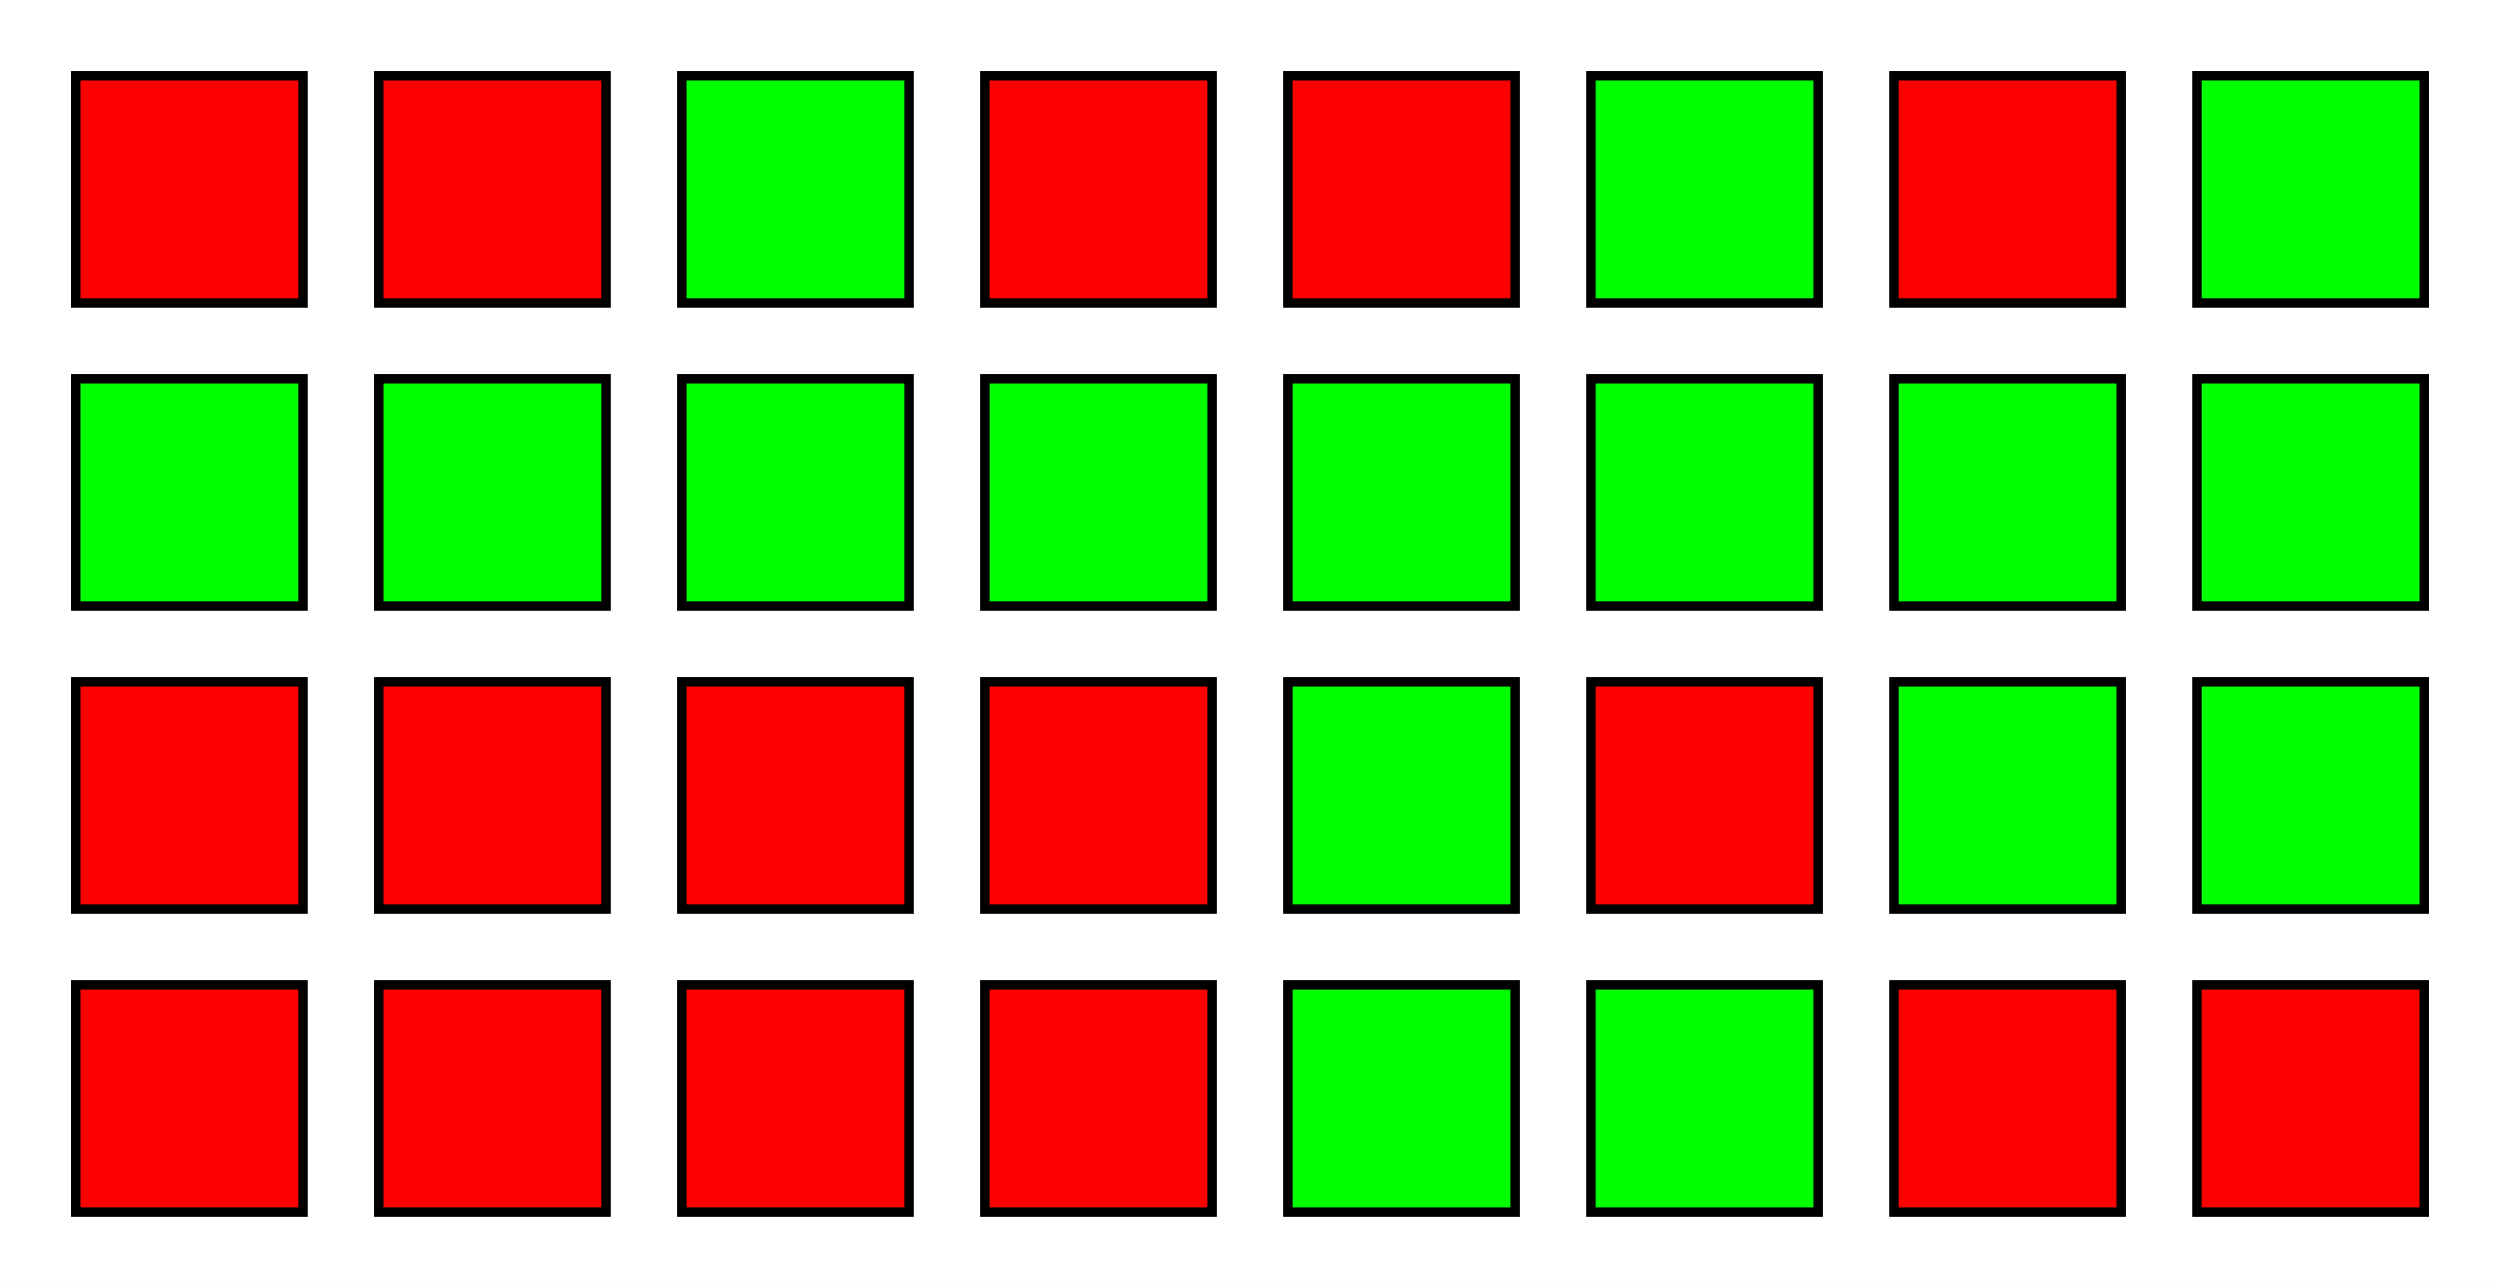
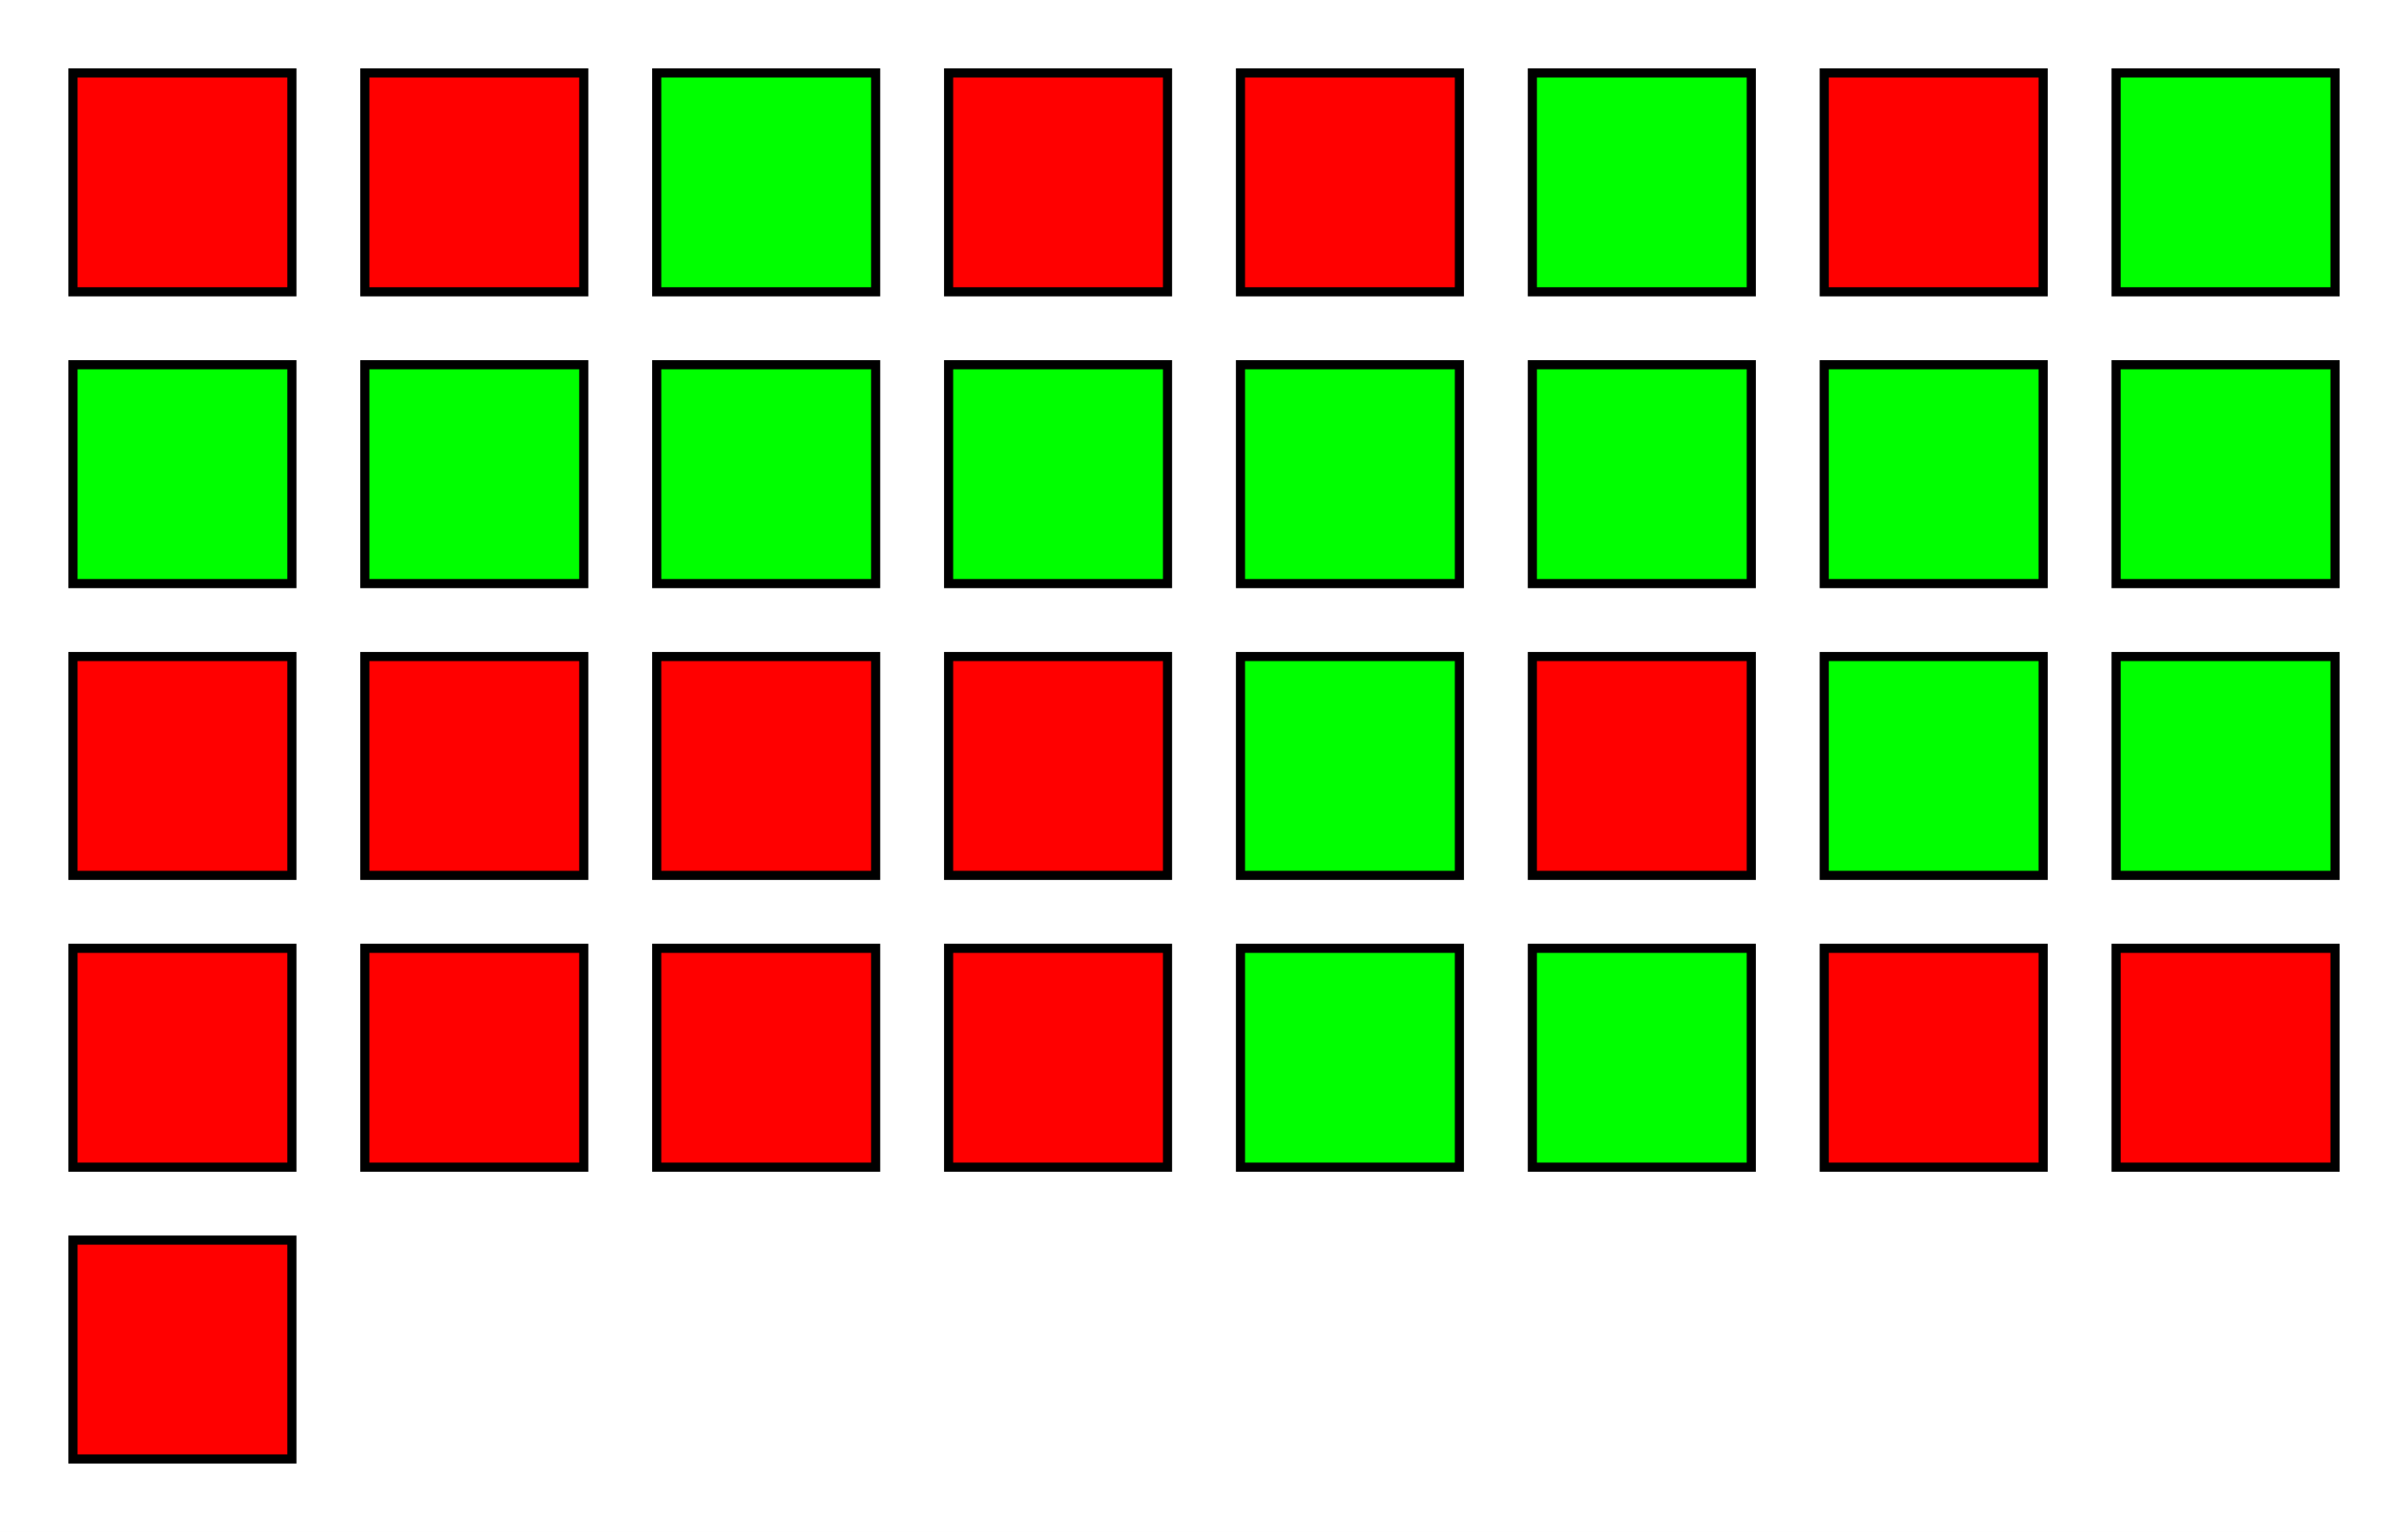
- <svg xmlns="http://www.w3.org/2000/svg" width="66" height="34">
-   <rect width="66" height="34" fill="white" />
+ <svg xmlns="http://www.w3.org/2000/svg" width="66" height="42">
+   <rect width="66" height="42" fill="white" />
  <style>
.c0 &gt; :is(rect, :unknown) { fill: lime }
.c1 &gt; :is(.t) { fill: lime }
.c2 &gt; :is() { fill: red } .c2 &gt; .t { fill: lime }
.c3 &gt; :is(::before, .t) { fill: lime }
.c4 &gt; :where(.t, :unknown) { fill: lime }
.c5 &gt; :where(#x, .t) { fill: red } .c5 &gt; rect { fill: lime }
.c6 &gt; :is(#x, .t) { fill: lime } .c6 &gt; rect.t { fill: red }
.c7 &gt; :not(g) { fill: lime }
.c8 &gt; :not(g, circle) { fill: lime }
.c9 &gt; :not(.t g) { fill: lime }
.c10 &gt; :not(:unknown), .c10 &gt; * { fill: red } .c10 &gt; .t { fill: lime }
.c11 &gt; :not(), .c11 &gt; * { fill: red } .c11 &gt; .t { fill: lime }
.c12 &gt; :not(::before), .c12 &gt; * { fill: red } .c12 &gt; .t { fill: lime }
.c13 &gt; :not(circle &gt; .t) { fill: lime }
.c14 &gt; :not(#x, .t) { fill: red } .c14 &gt; .t { fill: lime } .c14 &gt; :not(#x):not(g) { fill: lime }
.c15 &gt; :has(rect) { fill: red } .c15 &gt; rect:has(g) { fill: red } .c15 &gt; .t { fill: lime }
.c16:has(&gt; .t) &gt; .t { fill: lime }
.c17:has(&gt; g &gt; .t) &gt; g &gt; .t { fill: lime }
.c18 &gt; .t:has(+ g) { fill: lime }
.c19 &gt; .t:has(~ circle) { fill: lime }
.c20 &gt; .t:has(+ circle) { fill: red } .c20 &gt; .t { fill: lime }
.c21:has(rect.t) .t { fill: lime }
.c22:has(:has(.t)), .c22 &gt; * { fill: red } .c22 &gt; .t { fill: lime }
.c23:has(::before), .c23 &gt; * { fill: red } .c23 &gt; .t { fill: lime }
.c24:has(&gt; circle, &gt; .t) &gt; .t { fill: lime }
.c25 &gt; .t:not(:has(circle)) { fill: lime }
.c26 &gt; :is(.t:first-child, g + .t) { fill: lime }
.c27 &gt; :IS(.t) { fill: lime }
.c28 &gt; :not(#x) { fill: lime } .c28 &gt; rect.t { fill: red }
.c29 &gt; :not(.a .b) { fill: lime } .c29 &gt; rect.t { fill: red }
.c30 &gt; .t:has(+ #x) { fill: lime } .c30 &gt; rect.t { fill: red }
.c31 &gt; :nth-child(1 of .t) { fill: lime } .c31 &gt; rect.t { fill: red }
+ .c32 &gt; :not(:is(:foo), g) { fill: lime }
</style>
  <g class="c0" transform="translate(2 2)">
    <rect class="t" width="6" height="6" fill="red" />
  </g>
  <g class="c1" transform="translate(10 2)">
    <rect class="t" width="6" height="6" fill="red" />
  </g>
  <g class="c2" transform="translate(18 2)">
    <rect class="t" width="6" height="6" fill="red" />
  </g>
  <g class="c3" transform="translate(26 2)">
    <rect class="t" width="6" height="6" fill="red" />
  </g>
  <g class="c4" transform="translate(34 2)">
    <rect class="t" width="6" height="6" fill="red" />
  </g>
  <g class="c5" transform="translate(42 2)">
    <rect class="t" width="6" height="6" fill="red" />
  </g>
  <g class="c6" transform="translate(50 2)">
    <rect class="t" width="6" height="6" fill="red" />
  </g>
  <g class="c7" transform="translate(58 2)">
    <rect class="t" width="6" height="6" fill="red" />
  </g>
  <g class="c8" transform="translate(2 10)">
    <rect class="t" width="6" height="6" fill="red" />
  </g>
  <g class="c9" transform="translate(10 10)">
    <rect class="t" width="6" height="6" fill="red" />
  </g>
  <g class="c10" transform="translate(18 10)">
    <rect class="t" width="6" height="6" fill="red" />
  </g>
  <g class="c11" transform="translate(26 10)">
    <rect class="t" width="6" height="6" fill="red" />
  </g>
  <g class="c12" transform="translate(34 10)">
    <rect class="t" width="6" height="6" fill="red" />
  </g>
  <g class="c13" transform="translate(42 10)">
    <rect class="t" width="6" height="6" fill="red" />
  </g>
  <g class="c14" transform="translate(50 10)">
    <rect class="t" width="6" height="6" fill="red" />
  </g>
  <g class="c15" transform="translate(58 10)">
    <rect class="t" width="6" height="6" fill="red" />
  </g>
  <g class="c16" transform="translate(2 18)">
    <rect class="t" width="6" height="6" fill="red" />
  </g>
  <g class="c17" transform="translate(10 18)">
    <g>
      <rect class="t" width="6" height="6" fill="red" />
    </g>
  </g>
  <g class="c18" transform="translate(18 18)">
    <rect class="t" width="6" height="6" fill="red" />
    <g />
  </g>
  <g class="c19" transform="translate(26 18)">
    <rect class="t" width="6" height="6" fill="red" />
    <g />
    <circle r="0" />
  </g>
  <g class="c20" transform="translate(34 18)">
    <rect class="t" width="6" height="6" fill="red" />
    <g />
    <circle r="0" />
  </g>
  <g class="c21" transform="translate(42 18)">
    <g>
      <rect class="t" width="6" height="6" fill="red" />
    </g>
  </g>
  <g class="c22" transform="translate(50 18)">
    <rect class="t" width="6" height="6" fill="red" />
  </g>
  <g class="c23" transform="translate(58 18)">
    <rect class="t" width="6" height="6" fill="red" />
  </g>
  <g class="c24" transform="translate(2 26)">
    <rect class="t" width="6" height="6" fill="red" />
  </g>
  <g class="c25" transform="translate(10 26)">
    <rect class="t" width="6" height="6" fill="red" />
  </g>
  <g class="c26" transform="translate(18 26)">
    <g />
    <rect class="t" width="6" height="6" fill="red" />
  </g>
  <g class="c27" transform="translate(26 26)">
    <rect class="t" width="6" height="6" fill="red" />
  </g>
  <g class="c28" transform="translate(34 26)">
    <rect class="t" width="6" height="6" fill="red" />
  </g>
  <g class="c29" transform="translate(42 26)">
    <rect class="t" width="6" height="6" fill="red" />
  </g>
  <g class="c30" transform="translate(50 26)">
    <rect class="t" width="6" height="6" fill="red" />
    <g id="x" />
  </g>
  <g class="c31" transform="translate(58 26)">
    <rect class="t" width="6" height="6" fill="red" />
  </g>
+   <g class="c32" transform="translate(2 34)">
+     <rect class="t" width="6" height="6" fill="red" />
+   </g>
  <g fill="none" stroke="black" stroke-width=".25">
    <rect x="2" y="2" width="6" height="6" />
    <rect x="10" y="2" width="6" height="6" />
    <rect x="18" y="2" width="6" height="6" />
    <rect x="26" y="2" width="6" height="6" />
    <rect x="34" y="2" width="6" height="6" />
    <rect x="42" y="2" width="6" height="6" />
    <rect x="50" y="2" width="6" height="6" />
    <rect x="58" y="2" width="6" height="6" />
    <rect x="2" y="10" width="6" height="6" />
    <rect x="10" y="10" width="6" height="6" />
    <rect x="18" y="10" width="6" height="6" />
    <rect x="26" y="10" width="6" height="6" />
    <rect x="34" y="10" width="6" height="6" />
    <rect x="42" y="10" width="6" height="6" />
    <rect x="50" y="10" width="6" height="6" />
    <rect x="58" y="10" width="6" height="6" />
    <rect x="2" y="18" width="6" height="6" />
    <rect x="10" y="18" width="6" height="6" />
    <rect x="18" y="18" width="6" height="6" />
    <rect x="26" y="18" width="6" height="6" />
    <rect x="34" y="18" width="6" height="6" />
    <rect x="42" y="18" width="6" height="6" />
    <rect x="50" y="18" width="6" height="6" />
    <rect x="58" y="18" width="6" height="6" />
    <rect x="2" y="26" width="6" height="6" />
    <rect x="10" y="26" width="6" height="6" />
    <rect x="18" y="26" width="6" height="6" />
    <rect x="26" y="26" width="6" height="6" />
    <rect x="34" y="26" width="6" height="6" />
    <rect x="42" y="26" width="6" height="6" />
    <rect x="50" y="26" width="6" height="6" />
    <rect x="58" y="26" width="6" height="6" />
+     <rect x="2" y="34" width="6" height="6" />
  </g>
</svg>
